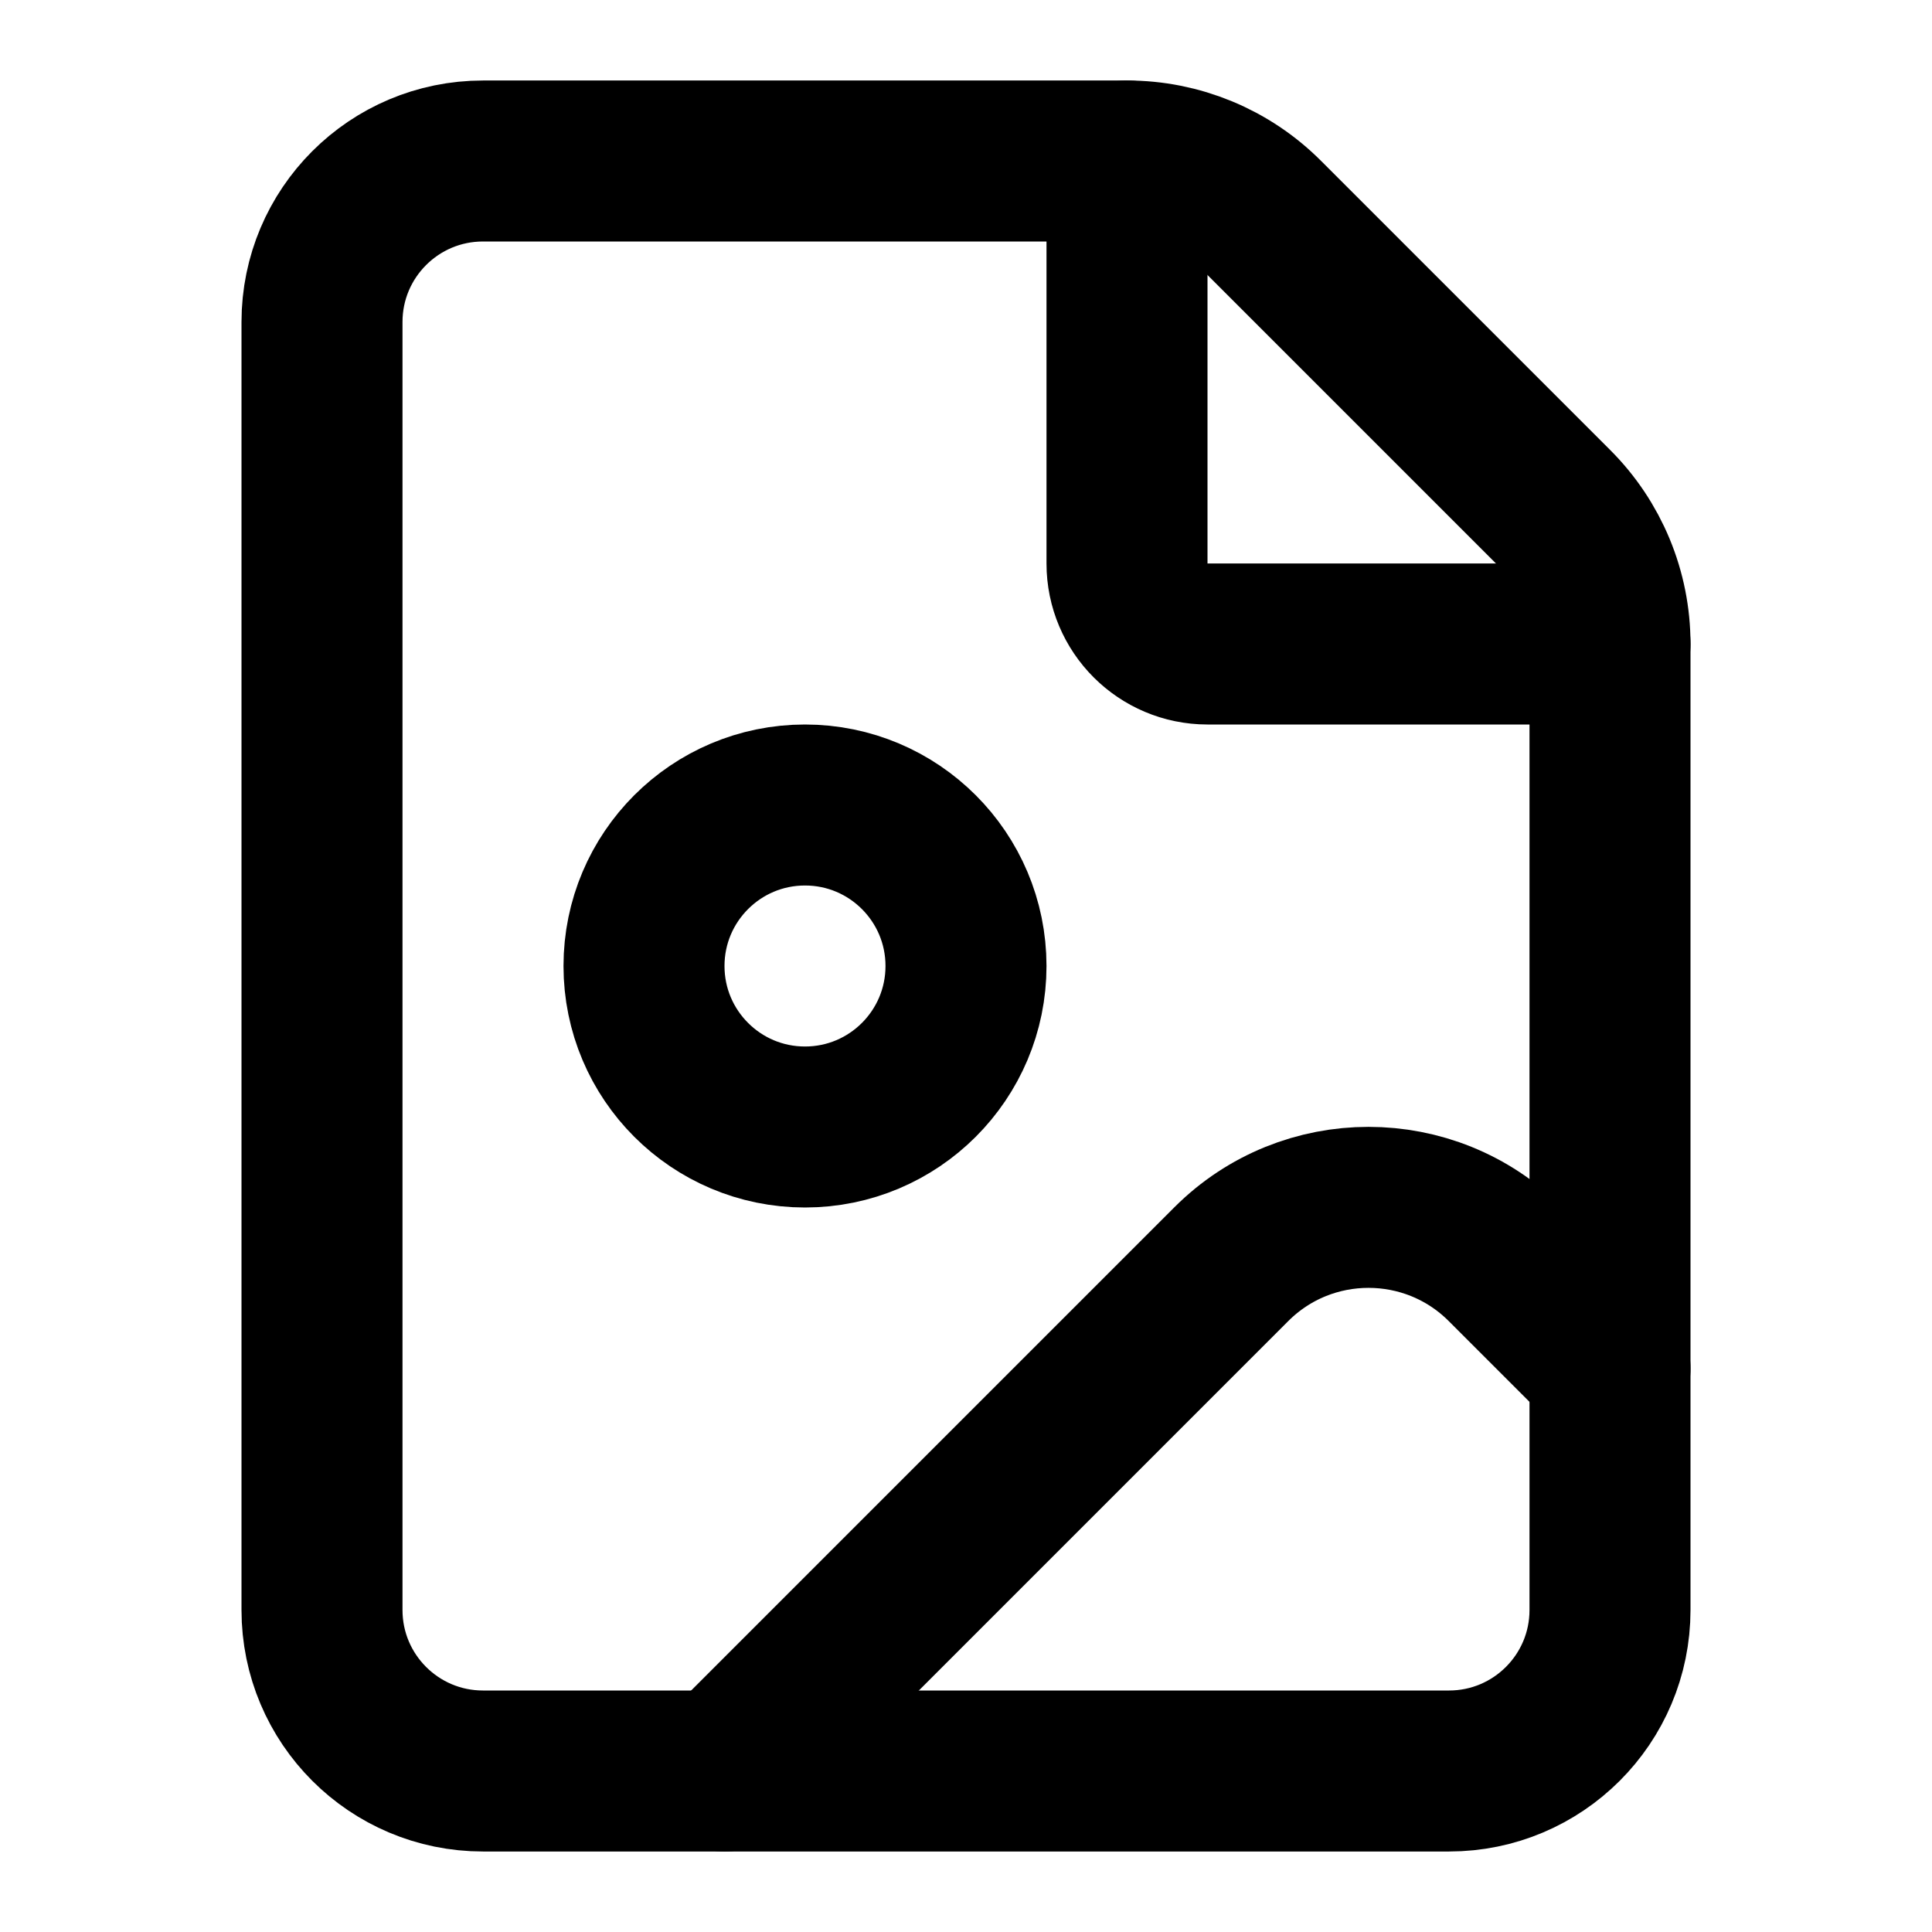
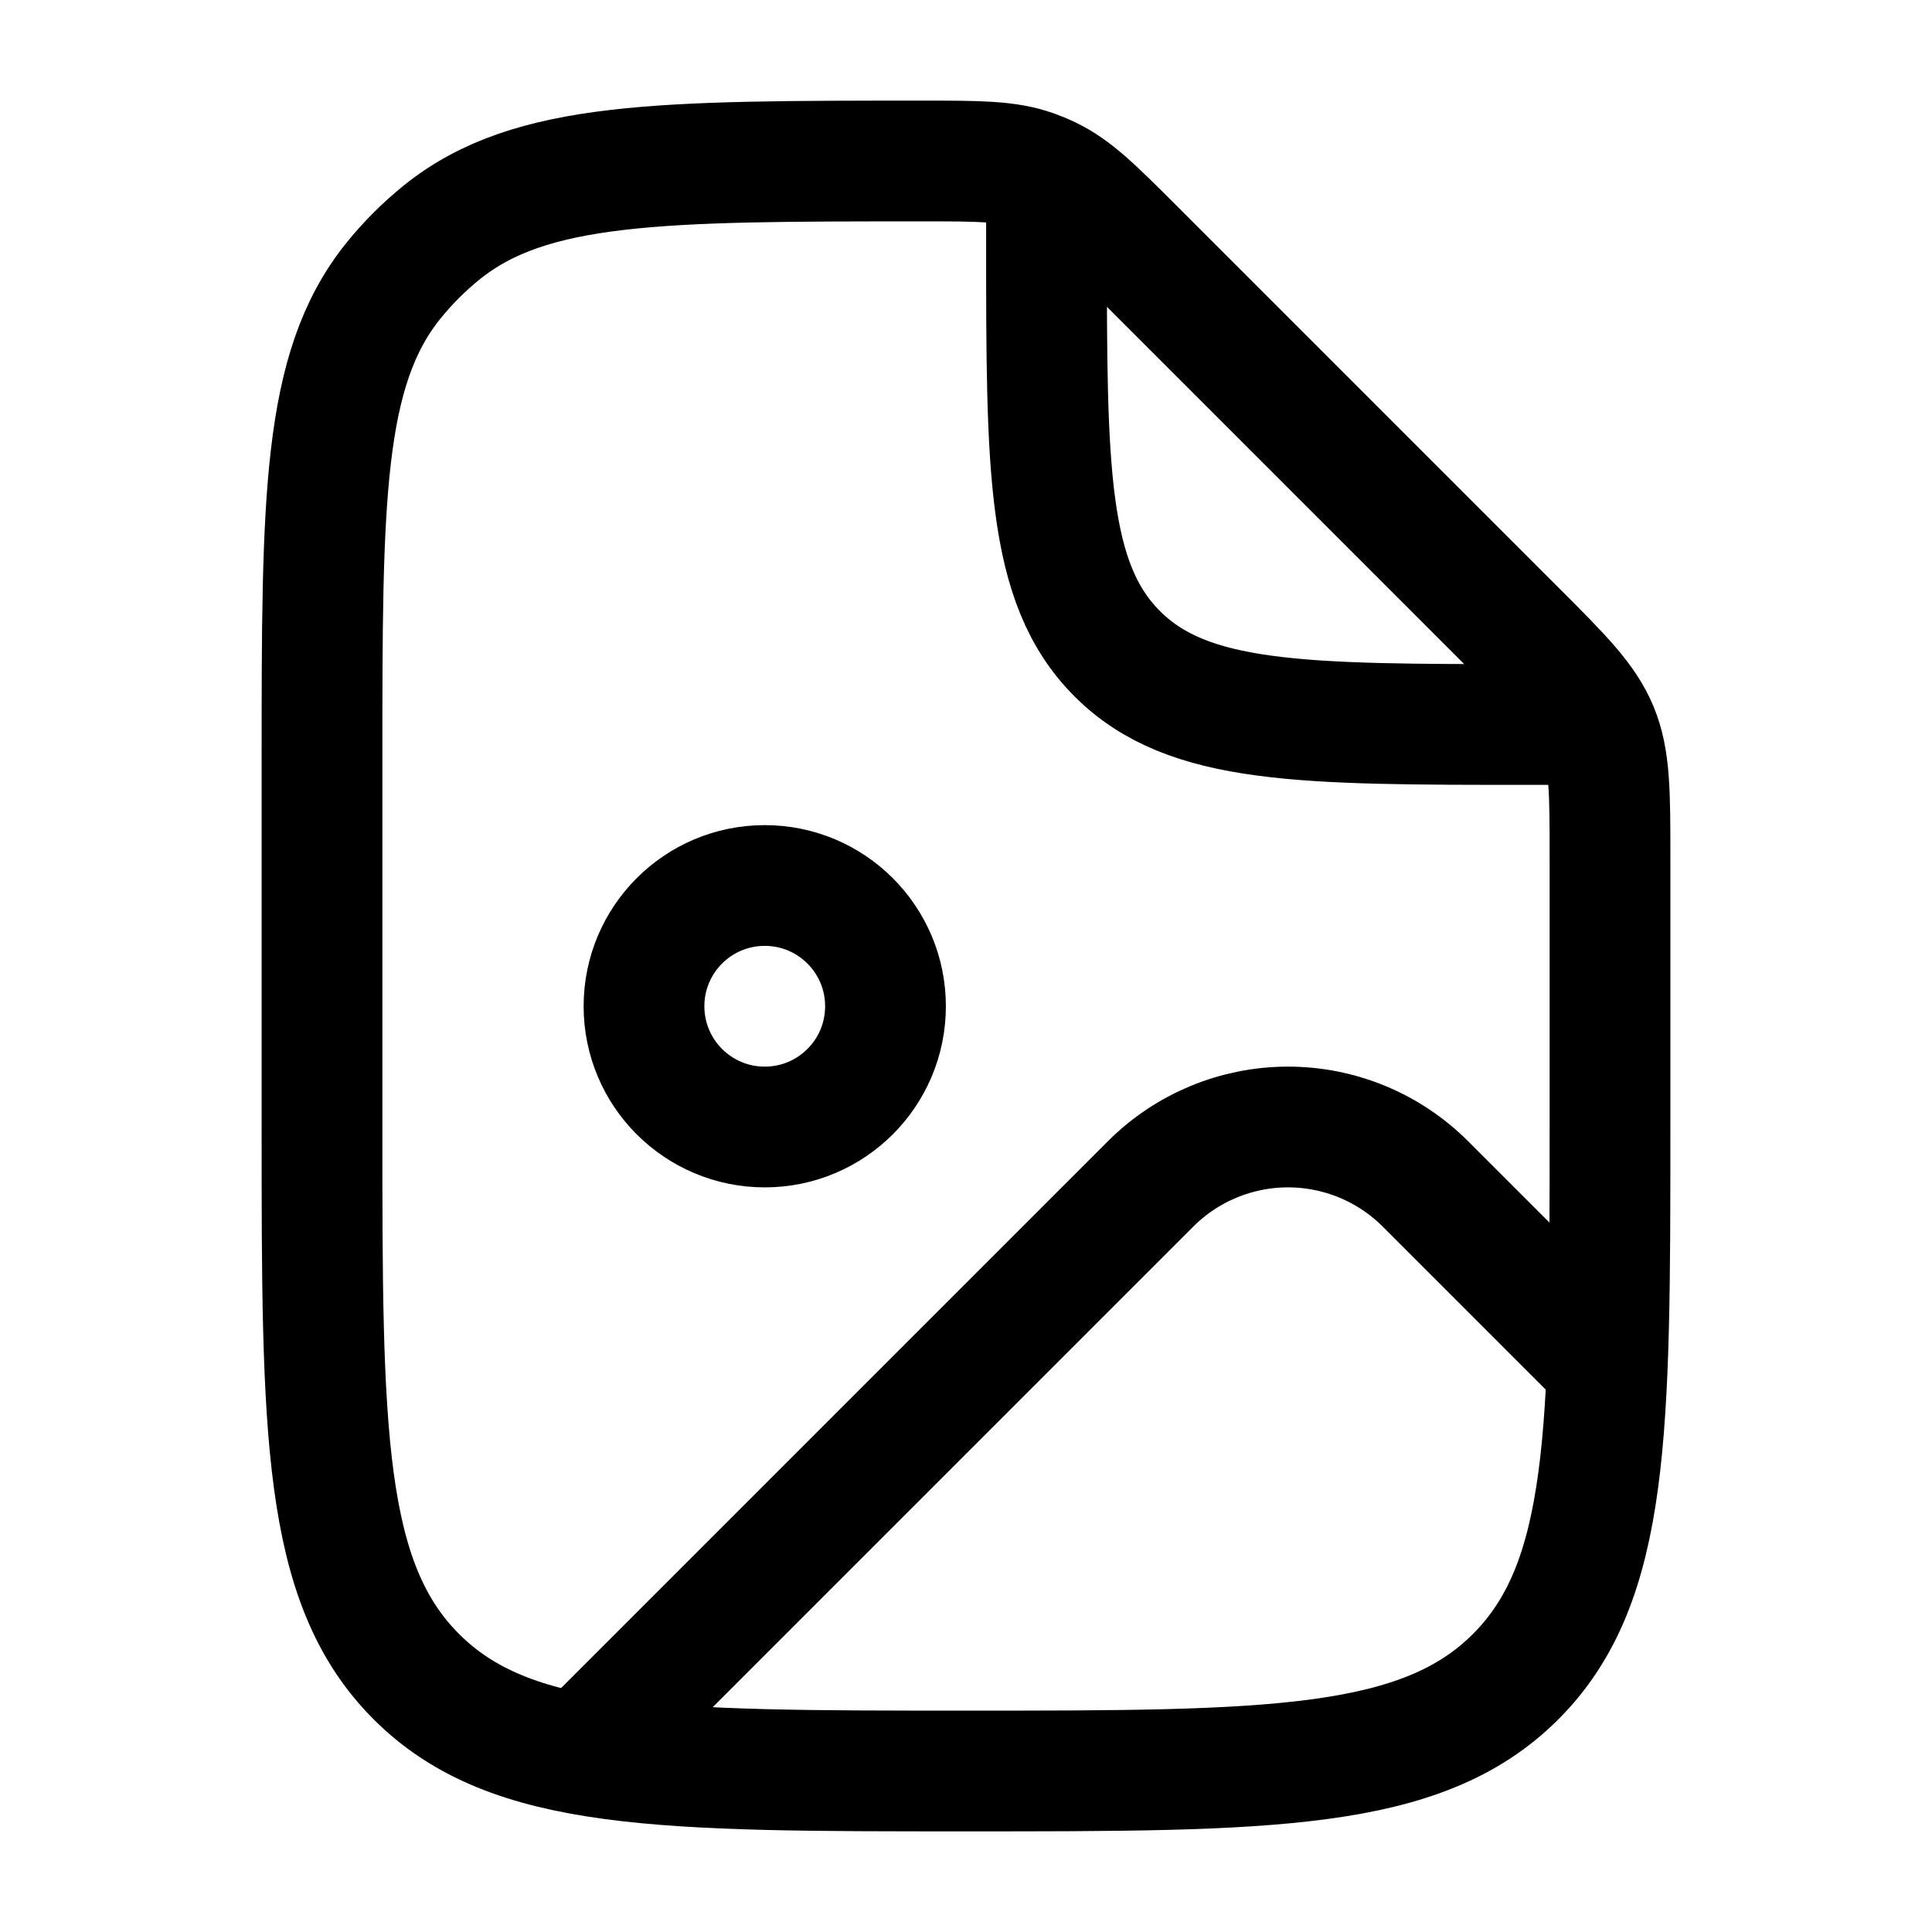
- <svg xmlns="http://www.w3.org/2000/svg" width="24" height="24" viewBox="0 0 24 24" fill="none" stroke="currentColor" stroke-width="2" stroke-linecap="round" stroke-linejoin="round" class="lucide lucide-file-image-icon lucide-file-image">
-   <path d="M6 22a2 2 0 0 1-2-2V4a2 2 0 0 1 2-2h8a2.4 2.4 0 0 1 1.704.706l3.588 3.588A2.4 2.4 0 0 1 20 8v12a2 2 0 0 1-2 2z" />
-   <path d="M14 2v5a1 1 0 0 0 1 1h5" />
-   <circle cx="10" cy="12" r="2" />
-   <path d="m20 17-1.296-1.296a2.41 2.41 0 0 0-3.408 0L9 22" />
+ <svg xmlns="http://www.w3.org/2000/svg" width="24" height="24" viewBox="0 0 24 24" fill="none" class="huge-animated-icon" data-huge-icon="draw" data-huge-source="FileImageIcon" aria-hidden="true" focusable="false">
+   <circle cx="9.5" cy="12.5" r="1.5" stroke="currentColor" stroke-linecap="round" stroke-linejoin="round" stroke-width="1.5" class="huge-icon-part" pathLength="1" style="--icon-motion:huge-draw;--icon-delay:0ms" />
+   <path d="M7.5 21.5L14.293 14.707C14.746 14.254 15.36 14 16 14C16.64 14 17.254 14.254 17.707 14.707L19.814 16.814" stroke="currentColor" stroke-linecap="round" stroke-linejoin="round" stroke-width="1.5" class="huge-icon-part" pathLength="1" style="--icon-motion:huge-draw;--icon-delay:40ms" />
+   <path d="M13 2.5V3C13 5.828 13 7.243 13.879 8.121C14.757 9 16.172 9 19 9H19.5M20 10.657V14C20 17.771 20 19.657 18.828 20.828C17.657 22 15.771 22 12 22C8.229 22 6.343 22 5.172 20.828C4 19.657 4 17.771 4 14V9.456C4 6.211 4 4.588 4.886 3.489C5.065 3.267 5.267 3.065 5.489 2.886C6.588 2 8.211 2 11.456 2C12.161 2 12.514 2 12.837 2.114C12.904 2.138 12.97 2.165 13.034 2.196C13.344 2.344 13.593 2.593 14.092 3.092L18.828 7.828C19.407 8.406 19.695 8.696 19.848 9.063C20 9.431 20 9.839 20 10.657Z" stroke="currentColor" stroke-linecap="round" stroke-linejoin="round" stroke-width="1.5" class="huge-icon-part" pathLength="1" style="--icon-motion:huge-draw;--icon-delay:80ms" />
</svg>
